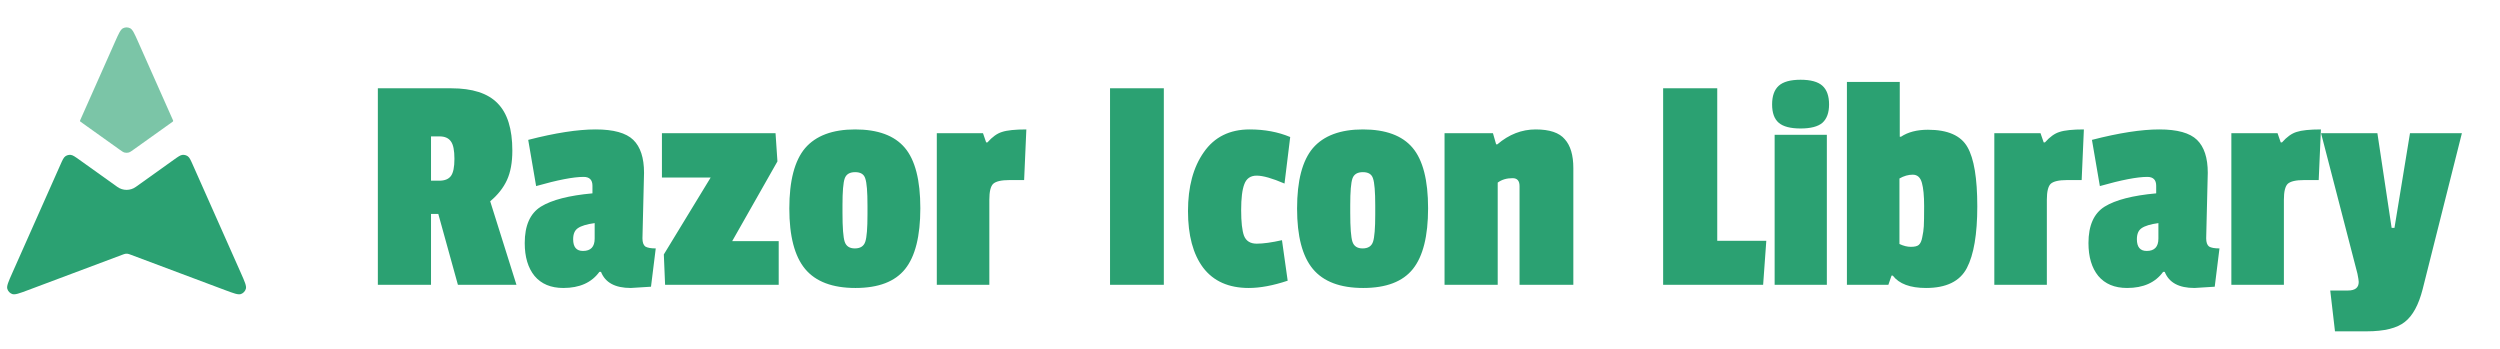
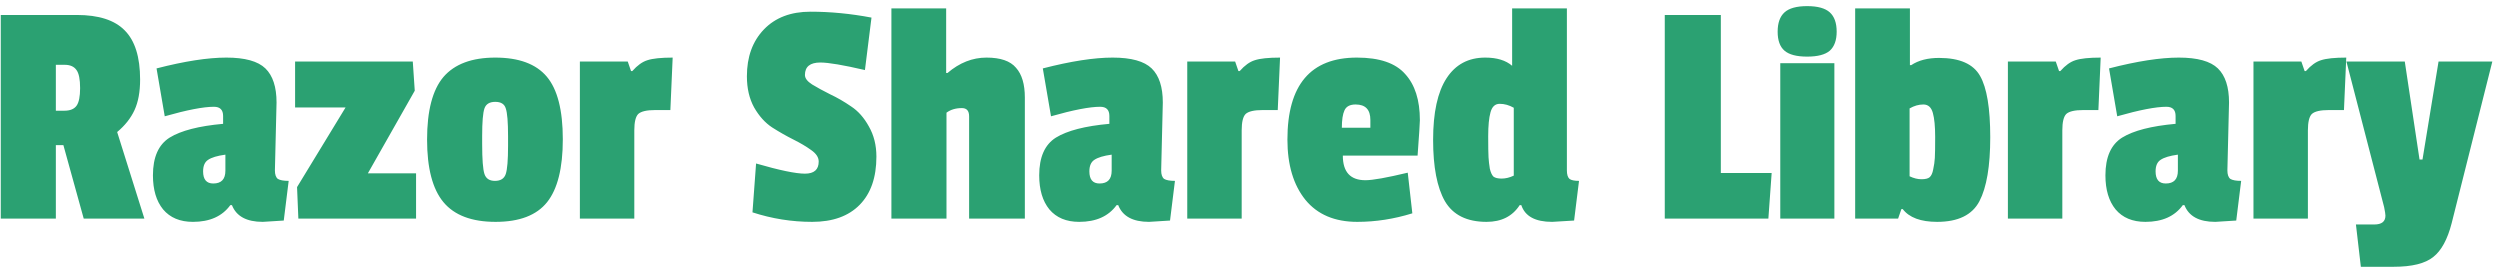
- <svg xmlns="http://www.w3.org/2000/svg" width="158" height="22" viewBox="0 0 158 22" fill="none">
-   <path d="M5.01 10.093C4.736 9.898 4.6 9.8 4.464 9.788C4.345 9.778 4.226 9.81 4.129 9.879C4.018 9.959 3.95 10.112 3.814 10.419L0.775 17.256C0.532 17.804 0.41 18.078 0.462 18.254C0.507 18.407 0.622 18.529 0.772 18.583C0.945 18.646 1.226 18.54 1.787 18.33L7.719 16.105C7.823 16.066 7.875 16.047 7.929 16.039C7.976 16.032 8.024 16.032 8.072 16.039C8.125 16.047 8.177 16.066 8.281 16.105L14.213 18.33C14.774 18.54 15.055 18.646 15.228 18.583C15.378 18.529 15.493 18.407 15.538 18.254C15.59 18.078 15.468 17.804 15.225 17.256L12.186 10.419C12.05 10.112 11.982 9.959 11.871 9.879C11.774 9.81 11.655 9.778 11.536 9.788C11.4 9.8 11.264 9.898 10.99 10.093L8.581 11.814C8.234 12.062 7.766 12.062 7.419 11.814L5.01 10.093Z" fill="#2BA172" />
-   <path d="M5.061 7.613C5.049 7.639 5.058 7.67 5.081 7.687L7.535 9.439C7.702 9.559 7.786 9.619 7.877 9.642C7.958 9.662 8.042 9.662 8.123 9.642C8.214 9.619 8.298 9.559 8.465 9.439L10.919 7.687C10.942 7.67 10.951 7.639 10.939 7.613L8.731 2.645C8.5 2.124 8.384 1.864 8.222 1.784C8.082 1.714 7.918 1.714 7.778 1.784C7.616 1.864 7.5 2.124 7.269 2.645L5.061 7.613Z" fill="#2BA172" fill-opacity="0.62" />
-   <path d="M32.38 9.52C32.38 10.267 32.267 10.887 32.04 11.38C31.813 11.873 31.46 12.32 30.98 12.72L32.64 18H28.94L27.7 13.52H27.24V18H23.88V5.58H28.52C29.853 5.58 30.827 5.893 31.44 6.52C32.067 7.147 32.38 8.147 32.38 9.52ZM27.76 11.42C28.107 11.42 28.353 11.32 28.5 11.12C28.647 10.92 28.72 10.56 28.72 10.04C28.72 9.507 28.647 9.14 28.5 8.94C28.353 8.727 28.113 8.62 27.78 8.62H27.24V11.42H27.76ZM40.703 10.92L40.603 15.06C40.603 15.313 40.663 15.487 40.783 15.58C40.916 15.66 41.136 15.7 41.443 15.7L41.143 18.12C40.37 18.173 39.943 18.2 39.863 18.2C38.876 18.2 38.249 17.86 37.983 17.18H37.883C37.389 17.86 36.63 18.2 35.603 18.2C34.816 18.2 34.209 17.947 33.783 17.44C33.37 16.933 33.163 16.24 33.163 15.36C33.163 14.253 33.503 13.487 34.183 13.06C34.876 12.633 35.963 12.353 37.443 12.22V11.74C37.443 11.367 37.256 11.18 36.883 11.18C36.243 11.18 35.243 11.373 33.883 11.76L33.383 8.84C35.09 8.4 36.51 8.18 37.643 8.18C38.776 8.18 39.569 8.4 40.023 8.84C40.476 9.28 40.703 9.973 40.703 10.92ZM36.843 15.86C37.336 15.86 37.583 15.6 37.583 15.08V14.1C37.09 14.167 36.736 14.273 36.523 14.42C36.323 14.553 36.223 14.787 36.223 15.12C36.223 15.613 36.429 15.86 36.843 15.86ZM49.214 18H42.034L41.954 16.08L44.914 11.22H41.834V8.42H49.014L49.134 10.2L46.274 15.24H49.214V18ZM49.885 13.18C49.885 11.42 50.219 10.147 50.885 9.36C51.565 8.573 52.619 8.18 54.045 8.18C55.485 8.18 56.532 8.567 57.185 9.34C57.839 10.113 58.165 11.387 58.165 13.16C58.165 14.92 57.845 16.2 57.205 17C56.565 17.8 55.519 18.2 54.065 18.2C52.612 18.2 51.552 17.8 50.885 17C50.219 16.2 49.885 14.927 49.885 13.18ZM54.685 11.28C54.605 11.013 54.392 10.88 54.045 10.88C53.699 10.88 53.479 11.013 53.385 11.28C53.292 11.547 53.245 12.107 53.245 12.96V13.44C53.245 14.387 53.292 15 53.385 15.28C53.479 15.56 53.692 15.7 54.025 15.7C54.372 15.7 54.592 15.56 54.685 15.28C54.779 15 54.825 14.427 54.825 13.56V12.98C54.825 12.113 54.779 11.547 54.685 11.28ZM62.526 12.62V18H59.206V8.42H62.126L62.325 9H62.406C62.712 8.653 63.019 8.433 63.325 8.34C63.645 8.233 64.159 8.18 64.865 8.18L64.725 11.38H63.806C63.285 11.38 62.939 11.46 62.766 11.62C62.605 11.78 62.526 12.113 62.526 12.62ZM73.554 18H70.154V5.58H73.554V18ZM79.421 11.1C79.034 11.1 78.774 11.28 78.641 11.64C78.507 11.987 78.441 12.533 78.441 13.28C78.441 14.027 78.501 14.567 78.621 14.9C78.754 15.233 79.021 15.4 79.421 15.4C79.834 15.4 80.367 15.327 81.021 15.18L81.381 17.74C80.461 18.047 79.641 18.2 78.921 18.2C77.654 18.2 76.694 17.773 76.041 16.92C75.401 16.067 75.081 14.873 75.081 13.34C75.081 11.807 75.414 10.567 76.081 9.62C76.747 8.66 77.714 8.18 78.981 8.18C79.927 8.18 80.781 8.34 81.541 8.66L81.181 11.6C80.407 11.267 79.821 11.1 79.421 11.1ZM81.975 13.18C81.975 11.42 82.308 10.147 82.975 9.36C83.655 8.573 84.709 8.18 86.135 8.18C87.575 8.18 88.622 8.567 89.275 9.34C89.928 10.113 90.255 11.387 90.255 13.16C90.255 14.92 89.935 16.2 89.295 17C88.655 17.8 87.609 18.2 86.155 18.2C84.702 18.2 83.642 17.8 82.975 17C82.308 16.2 81.975 14.927 81.975 13.18ZM86.775 11.28C86.695 11.013 86.482 10.88 86.135 10.88C85.788 10.88 85.569 11.013 85.475 11.28C85.382 11.547 85.335 12.107 85.335 12.96V13.44C85.335 14.387 85.382 15 85.475 15.28C85.569 15.56 85.782 15.7 86.115 15.7C86.462 15.7 86.682 15.56 86.775 15.28C86.868 15 86.915 14.427 86.915 13.56V12.98C86.915 12.113 86.868 11.547 86.775 11.28ZM94.635 9.12C95.369 8.493 96.175 8.18 97.055 8.18C97.935 8.18 98.549 8.387 98.895 8.8C99.255 9.2 99.435 9.807 99.435 10.62V18H96.035V11.76C96.035 11.427 95.889 11.26 95.595 11.26C95.222 11.26 94.909 11.353 94.655 11.54V18H91.295V8.42H94.355L94.555 9.12H94.635ZM111.43 18H105.11V5.58H108.53V15.22H111.63L111.43 18ZM115.457 18H112.157V8.52H115.457V18ZM112.417 7.76C112.137 7.52 111.997 7.133 111.997 6.6C111.997 6.067 112.137 5.673 112.417 5.42C112.697 5.167 113.157 5.04 113.797 5.04C114.437 5.04 114.897 5.167 115.177 5.42C115.457 5.673 115.597 6.067 115.597 6.6C115.597 7.12 115.457 7.507 115.177 7.76C114.897 8 114.437 8.12 113.797 8.12C113.157 8.12 112.697 8 112.417 7.76ZM121.845 8.2C123.098 8.2 123.932 8.567 124.345 9.3C124.758 10.02 124.965 11.267 124.965 13.04C124.965 14.8 124.745 16.1 124.305 16.94C123.865 17.78 123.005 18.2 121.725 18.2C120.725 18.2 120.025 17.94 119.625 17.42H119.545L119.345 18H116.725V5.18H120.065V8.64H120.145C120.585 8.347 121.152 8.2 121.845 8.2ZM121.485 15C121.538 14.76 121.572 14.527 121.585 14.3C121.598 14.073 121.605 13.647 121.605 13.02C121.605 12.38 121.558 11.893 121.465 11.56C121.372 11.213 121.178 11.04 120.885 11.04C120.605 11.04 120.325 11.12 120.045 11.28V15.42C120.298 15.54 120.538 15.6 120.765 15.6C121.005 15.6 121.172 15.56 121.265 15.48C121.372 15.387 121.445 15.227 121.485 15ZM129.361 12.62V18H126.041V8.42H128.961L129.161 9H129.241C129.548 8.653 129.855 8.433 130.161 8.34C130.481 8.233 130.995 8.18 131.701 8.18L131.561 11.38H130.641C130.121 11.38 129.775 11.46 129.601 11.62C129.441 11.78 129.361 12.113 129.361 12.62ZM139.531 10.92L139.431 15.06C139.431 15.313 139.491 15.487 139.611 15.58C139.744 15.66 139.964 15.7 140.271 15.7L139.971 18.12C139.198 18.173 138.771 18.2 138.691 18.2C137.704 18.2 137.078 17.86 136.811 17.18H136.711C136.218 17.86 135.458 18.2 134.431 18.2C133.644 18.2 133.038 17.947 132.611 17.44C132.198 16.933 131.991 16.24 131.991 15.36C131.991 14.253 132.331 13.487 133.011 13.06C133.704 12.633 134.791 12.353 136.271 12.22V11.74C136.271 11.367 136.084 11.18 135.711 11.18C135.071 11.18 134.071 11.373 132.711 11.76L132.211 8.84C133.918 8.4 135.338 8.18 136.471 8.18C137.604 8.18 138.398 8.4 138.851 8.84C139.304 9.28 139.531 9.973 139.531 10.92ZM135.671 15.86C136.164 15.86 136.411 15.6 136.411 15.08V14.1C135.918 14.167 135.564 14.273 135.351 14.42C135.151 14.553 135.051 14.787 135.051 15.12C135.051 15.613 135.258 15.86 135.671 15.86ZM144.342 12.62V18H141.022V8.42H143.942L144.142 9H144.222C144.529 8.653 144.835 8.433 145.142 8.34C145.462 8.233 145.975 8.18 146.682 8.18L146.542 11.38H145.622C145.102 11.38 144.755 11.46 144.582 11.62C144.422 11.78 144.342 12.113 144.342 12.62ZM155.591 8.42L153.111 18.28C152.858 19.267 152.485 19.953 151.991 20.34C151.498 20.74 150.691 20.94 149.571 20.94H147.571L147.271 18.36H148.391C148.845 18.36 149.071 18.18 149.071 17.82C149.071 17.74 149.045 17.567 148.991 17.3L146.691 8.42H150.251L151.151 14.4H151.331L152.311 8.42H155.591Z" fill="#2BA172" />
+ <svg xmlns="http://www.w3.org/2000/svg" width="183" height="20" viewBox="0 0 183 20" fill="none">
+   <path d="M10.256 5.824C10.256 6.72 10.12 7.464 9.848 8.056C9.576 8.648 9.152 9.184 8.576 9.664L10.568 16H6.128L4.64 10.624H4.088V16H0.056V1.096H5.624C7.224 1.096 8.392 1.472 9.128 2.224C9.88 2.976 10.256 4.176 10.256 5.824ZM4.712 8.104C5.128 8.104 5.424 7.984 5.6 7.744C5.776 7.504 5.864 7.072 5.864 6.448C5.864 5.808 5.776 5.368 5.6 5.128C5.424 4.872 5.136 4.744 4.736 4.744H4.088V8.104H4.712ZM20.243 7.504L20.123 12.472C20.123 12.776 20.195 12.984 20.339 13.096C20.499 13.192 20.763 13.24 21.131 13.24L20.771 16.144C19.843 16.208 19.331 16.24 19.235 16.24C18.051 16.24 17.299 15.832 16.979 15.016H16.859C16.267 15.832 15.355 16.24 14.123 16.24C13.179 16.24 12.451 15.936 11.939 15.328C11.443 14.72 11.195 13.888 11.195 12.832C11.195 11.504 11.603 10.584 12.419 10.072C13.251 9.56 14.555 9.224 16.331 9.064V8.488C16.331 8.04 16.107 7.816 15.659 7.816C14.891 7.816 13.691 8.048 12.059 8.512L11.459 5.008C13.507 4.48 15.211 4.216 16.571 4.216C17.931 4.216 18.883 4.48 19.427 5.008C19.971 5.536 20.243 6.368 20.243 7.504ZM15.611 13.432C16.203 13.432 16.499 13.12 16.499 12.496V11.32C15.907 11.4 15.483 11.528 15.227 11.704C14.987 11.864 14.867 12.144 14.867 12.544C14.867 13.136 15.115 13.432 15.611 13.432ZM30.456 16H21.84L21.744 13.696L25.297 7.864H21.601V4.504H30.216L30.36 6.64L26.928 12.688H30.456V16ZM31.262 10.216C31.262 8.104 31.662 6.576 32.462 5.632C33.278 4.688 34.542 4.216 36.254 4.216C37.982 4.216 39.238 4.68 40.022 5.608C40.806 6.536 41.198 8.064 41.198 10.192C41.198 12.304 40.814 13.84 40.046 14.8C39.278 15.76 38.022 16.24 36.278 16.24C34.534 16.24 33.262 15.76 32.462 14.8C31.662 13.84 31.262 12.312 31.262 10.216ZM37.022 7.936C36.926 7.616 36.67 7.456 36.254 7.456C35.838 7.456 35.574 7.616 35.462 7.936C35.35 8.256 35.294 8.928 35.294 9.952V10.528C35.294 11.664 35.35 12.4 35.462 12.736C35.574 13.072 35.83 13.24 36.23 13.24C36.646 13.24 36.91 13.072 37.022 12.736C37.134 12.4 37.19 11.712 37.19 10.672V9.976C37.19 8.936 37.134 8.256 37.022 7.936ZM46.431 9.544V16H42.447V4.504H45.951L46.191 5.2H46.287C46.655 4.784 47.023 4.52 47.391 4.408C47.775 4.28 48.391 4.216 49.239 4.216L49.071 8.056H47.967C47.343 8.056 46.927 8.152 46.719 8.344C46.527 8.536 46.431 8.936 46.431 9.544ZM54.673 5.584C54.673 4.16 55.089 3.016 55.921 2.152C56.753 1.288 57.889 0.856 59.329 0.856C60.785 0.856 62.273 1 63.793 1.288L63.313 5.128C61.729 4.76 60.641 4.576 60.049 4.576C59.297 4.576 58.921 4.88 58.921 5.488C58.921 5.728 59.097 5.96 59.449 6.184C59.817 6.408 60.257 6.648 60.769 6.904C61.281 7.144 61.793 7.44 62.305 7.792C62.817 8.128 63.249 8.616 63.601 9.256C63.969 9.896 64.153 10.632 64.153 11.464C64.153 12.984 63.745 14.16 62.929 14.992C62.113 15.824 60.953 16.24 59.449 16.24C57.961 16.24 56.505 16.008 55.081 15.544L55.345 11.968C57.057 12.464 58.249 12.712 58.921 12.712C59.593 12.712 59.929 12.416 59.929 11.824C59.929 11.52 59.745 11.24 59.377 10.984C59.025 10.728 58.593 10.472 58.081 10.216C57.569 9.96 57.049 9.664 56.521 9.328C56.009 8.992 55.569 8.504 55.201 7.864C54.849 7.224 54.673 6.464 54.673 5.584ZM69.355 5.344C70.235 4.592 71.187 4.216 72.211 4.216C73.235 4.216 73.955 4.464 74.371 4.96C74.803 5.44 75.019 6.168 75.019 7.144V16H70.939V8.512C70.939 8.112 70.763 7.912 70.411 7.912C69.963 7.912 69.587 8.024 69.283 8.248V16H65.251V0.616H69.259V5.344H69.355ZM85.118 7.504L84.998 12.472C84.998 12.776 85.07 12.984 85.214 13.096C85.374 13.192 85.638 13.24 86.006 13.24L85.646 16.144C84.718 16.208 84.206 16.24 84.11 16.24C82.926 16.24 82.174 15.832 81.854 15.016H81.734C81.142 15.832 80.23 16.24 78.998 16.24C78.054 16.24 77.326 15.936 76.814 15.328C76.318 14.72 76.07 13.888 76.07 12.832C76.07 11.504 76.478 10.584 77.294 10.072C78.126 9.56 79.43 9.224 81.206 9.064V8.488C81.206 8.04 80.982 7.816 80.534 7.816C79.766 7.816 78.566 8.048 76.934 8.512L76.334 5.008C78.382 4.48 80.086 4.216 81.446 4.216C82.806 4.216 83.758 4.48 84.302 5.008C84.846 5.536 85.118 6.368 85.118 7.504ZM80.486 13.432C81.078 13.432 81.374 13.12 81.374 12.496V11.32C80.782 11.4 80.358 11.528 80.102 11.704C79.862 11.864 79.742 12.144 79.742 12.544C79.742 13.136 79.99 13.432 80.486 13.432ZM90.891 9.544V16H86.907V4.504H90.412L90.651 5.2H90.748C91.115 4.784 91.484 4.52 91.852 4.408C92.236 4.28 92.852 4.216 93.7 4.216L93.531 8.056H92.427C91.803 8.056 91.388 8.152 91.18 8.344C90.987 8.536 90.891 8.936 90.891 9.544ZM99.231 7.648C98.815 7.648 98.543 7.792 98.415 8.08C98.287 8.352 98.223 8.776 98.223 9.352H100.311V8.776C100.311 8.024 99.951 7.648 99.231 7.648ZM99.327 4.216C100.975 4.216 102.151 4.616 102.855 5.416C103.575 6.2 103.935 7.328 103.935 8.8C103.935 8.992 103.879 9.856 103.767 11.392H98.295C98.295 12.592 98.847 13.192 99.951 13.192C100.479 13.192 101.511 13.008 103.047 12.64L103.383 15.616C102.039 16.032 100.695 16.24 99.351 16.24C97.703 16.24 96.439 15.704 95.559 14.632C94.679 13.544 94.239 12.072 94.239 10.216C94.239 6.216 95.935 4.216 99.327 4.216ZM115.224 16.144L113.616 16.24C112.384 16.24 111.632 15.832 111.36 15.016H111.24C110.712 15.832 109.904 16.24 108.816 16.24C107.376 16.24 106.36 15.736 105.768 14.728C105.192 13.72 104.904 12.224 104.904 10.24C104.904 8.24 105.232 6.736 105.888 5.728C106.544 4.72 107.488 4.216 108.72 4.216C109.568 4.216 110.224 4.416 110.688 4.816V0.616H114.696V12.472C114.696 12.776 114.76 12.984 114.888 13.096C115.016 13.192 115.248 13.24 115.584 13.24L115.224 16.144ZM109.776 7.6C109.44 7.6 109.216 7.808 109.104 8.224C108.992 8.624 108.936 9.208 108.936 9.976C108.936 10.728 108.944 11.24 108.96 11.512C108.976 11.784 109.008 12.064 109.056 12.352C109.12 12.624 109.208 12.816 109.32 12.928C109.448 13.024 109.648 13.072 109.92 13.072C110.208 13.072 110.504 13 110.808 12.856V7.888C110.472 7.696 110.128 7.6 109.776 7.6ZM129.445 16H121.861V1.096H125.965V12.664H129.685L129.445 16ZM134.276 16H130.316V4.624H134.276V16ZM130.628 3.712C130.292 3.424 130.124 2.96 130.124 2.32C130.124 1.68 130.292 1.208 130.628 0.904C130.964 0.6 131.516 0.448 132.284 0.448C133.052 0.448 133.604 0.6 133.94 0.904C134.276 1.208 134.444 1.68 134.444 2.32C134.444 2.944 134.276 3.408 133.94 3.712C133.604 4 133.052 4.144 132.284 4.144C131.516 4.144 130.964 4 130.628 3.712ZM141.942 4.24C143.446 4.24 144.446 4.68 144.942 5.56C145.438 6.424 145.686 7.92 145.686 10.048C145.686 12.16 145.422 13.72 144.894 14.728C144.366 15.736 143.334 16.24 141.798 16.24C140.598 16.24 139.758 15.928 139.278 15.304H139.182L138.942 16H135.798V0.616H139.806V4.768H139.902C140.43 4.416 141.11 4.24 141.942 4.24ZM141.51 12.4C141.574 12.112 141.614 11.832 141.63 11.56C141.646 11.288 141.654 10.776 141.654 10.024C141.654 9.256 141.598 8.672 141.486 8.272C141.374 7.856 141.142 7.648 140.79 7.648C140.454 7.648 140.118 7.744 139.782 7.936V12.904C140.086 13.048 140.374 13.12 140.646 13.12C140.934 13.12 141.134 13.072 141.246 12.976C141.374 12.864 141.462 12.672 141.51 12.4ZM150.962 9.544V16H146.978V4.504H150.482L150.722 5.2H150.818C151.186 4.784 151.554 4.52 151.922 4.408C152.306 4.28 152.922 4.216 153.77 4.216L153.602 8.056H152.498C151.874 8.056 151.458 8.152 151.25 8.344C151.058 8.536 150.962 8.936 150.962 9.544ZM163.165 7.504L163.045 12.472C163.045 12.776 163.117 12.984 163.261 13.096C163.421 13.192 163.685 13.24 164.053 13.24L163.693 16.144C162.765 16.208 162.253 16.24 162.157 16.24C160.973 16.24 160.221 15.832 159.901 15.016H159.781C159.189 15.832 158.277 16.24 157.045 16.24C156.101 16.24 155.373 15.936 154.861 15.328C154.365 14.72 154.117 13.888 154.117 12.832C154.117 11.504 154.525 10.584 155.341 10.072C156.173 9.56 157.477 9.224 159.253 9.064V8.488C159.253 8.04 159.029 7.816 158.581 7.816C157.813 7.816 156.613 8.048 154.981 8.512L154.381 5.008C156.429 4.48 158.133 4.216 159.493 4.216C160.853 4.216 161.805 4.48 162.349 5.008C162.893 5.536 163.165 6.368 163.165 7.504ZM158.533 13.432C159.125 13.432 159.421 13.12 159.421 12.496V11.32C158.829 11.4 158.405 11.528 158.149 11.704C157.909 11.864 157.789 12.144 157.789 12.544C157.789 13.136 158.037 13.432 158.533 13.432ZM168.938 9.544V16H164.954V4.504H168.458L168.698 5.2H168.794C169.162 4.784 169.53 4.52 169.898 4.408C170.282 4.28 170.898 4.216 171.746 4.216L171.578 8.056H170.474C169.85 8.056 169.434 8.152 169.226 8.344C169.034 8.536 168.938 8.936 168.938 9.544ZM182.438 4.504L179.462 16.336C179.158 17.52 178.71 18.344 178.118 18.808C177.526 19.288 176.558 19.528 175.214 19.528H172.814L172.454 16.432H173.798C174.342 16.432 174.614 16.216 174.614 15.784C174.614 15.688 174.582 15.48 174.518 15.16L171.758 4.504H176.03L177.11 11.68H177.326L178.502 4.504H182.438Z" fill="#2BA172" />
</svg>
